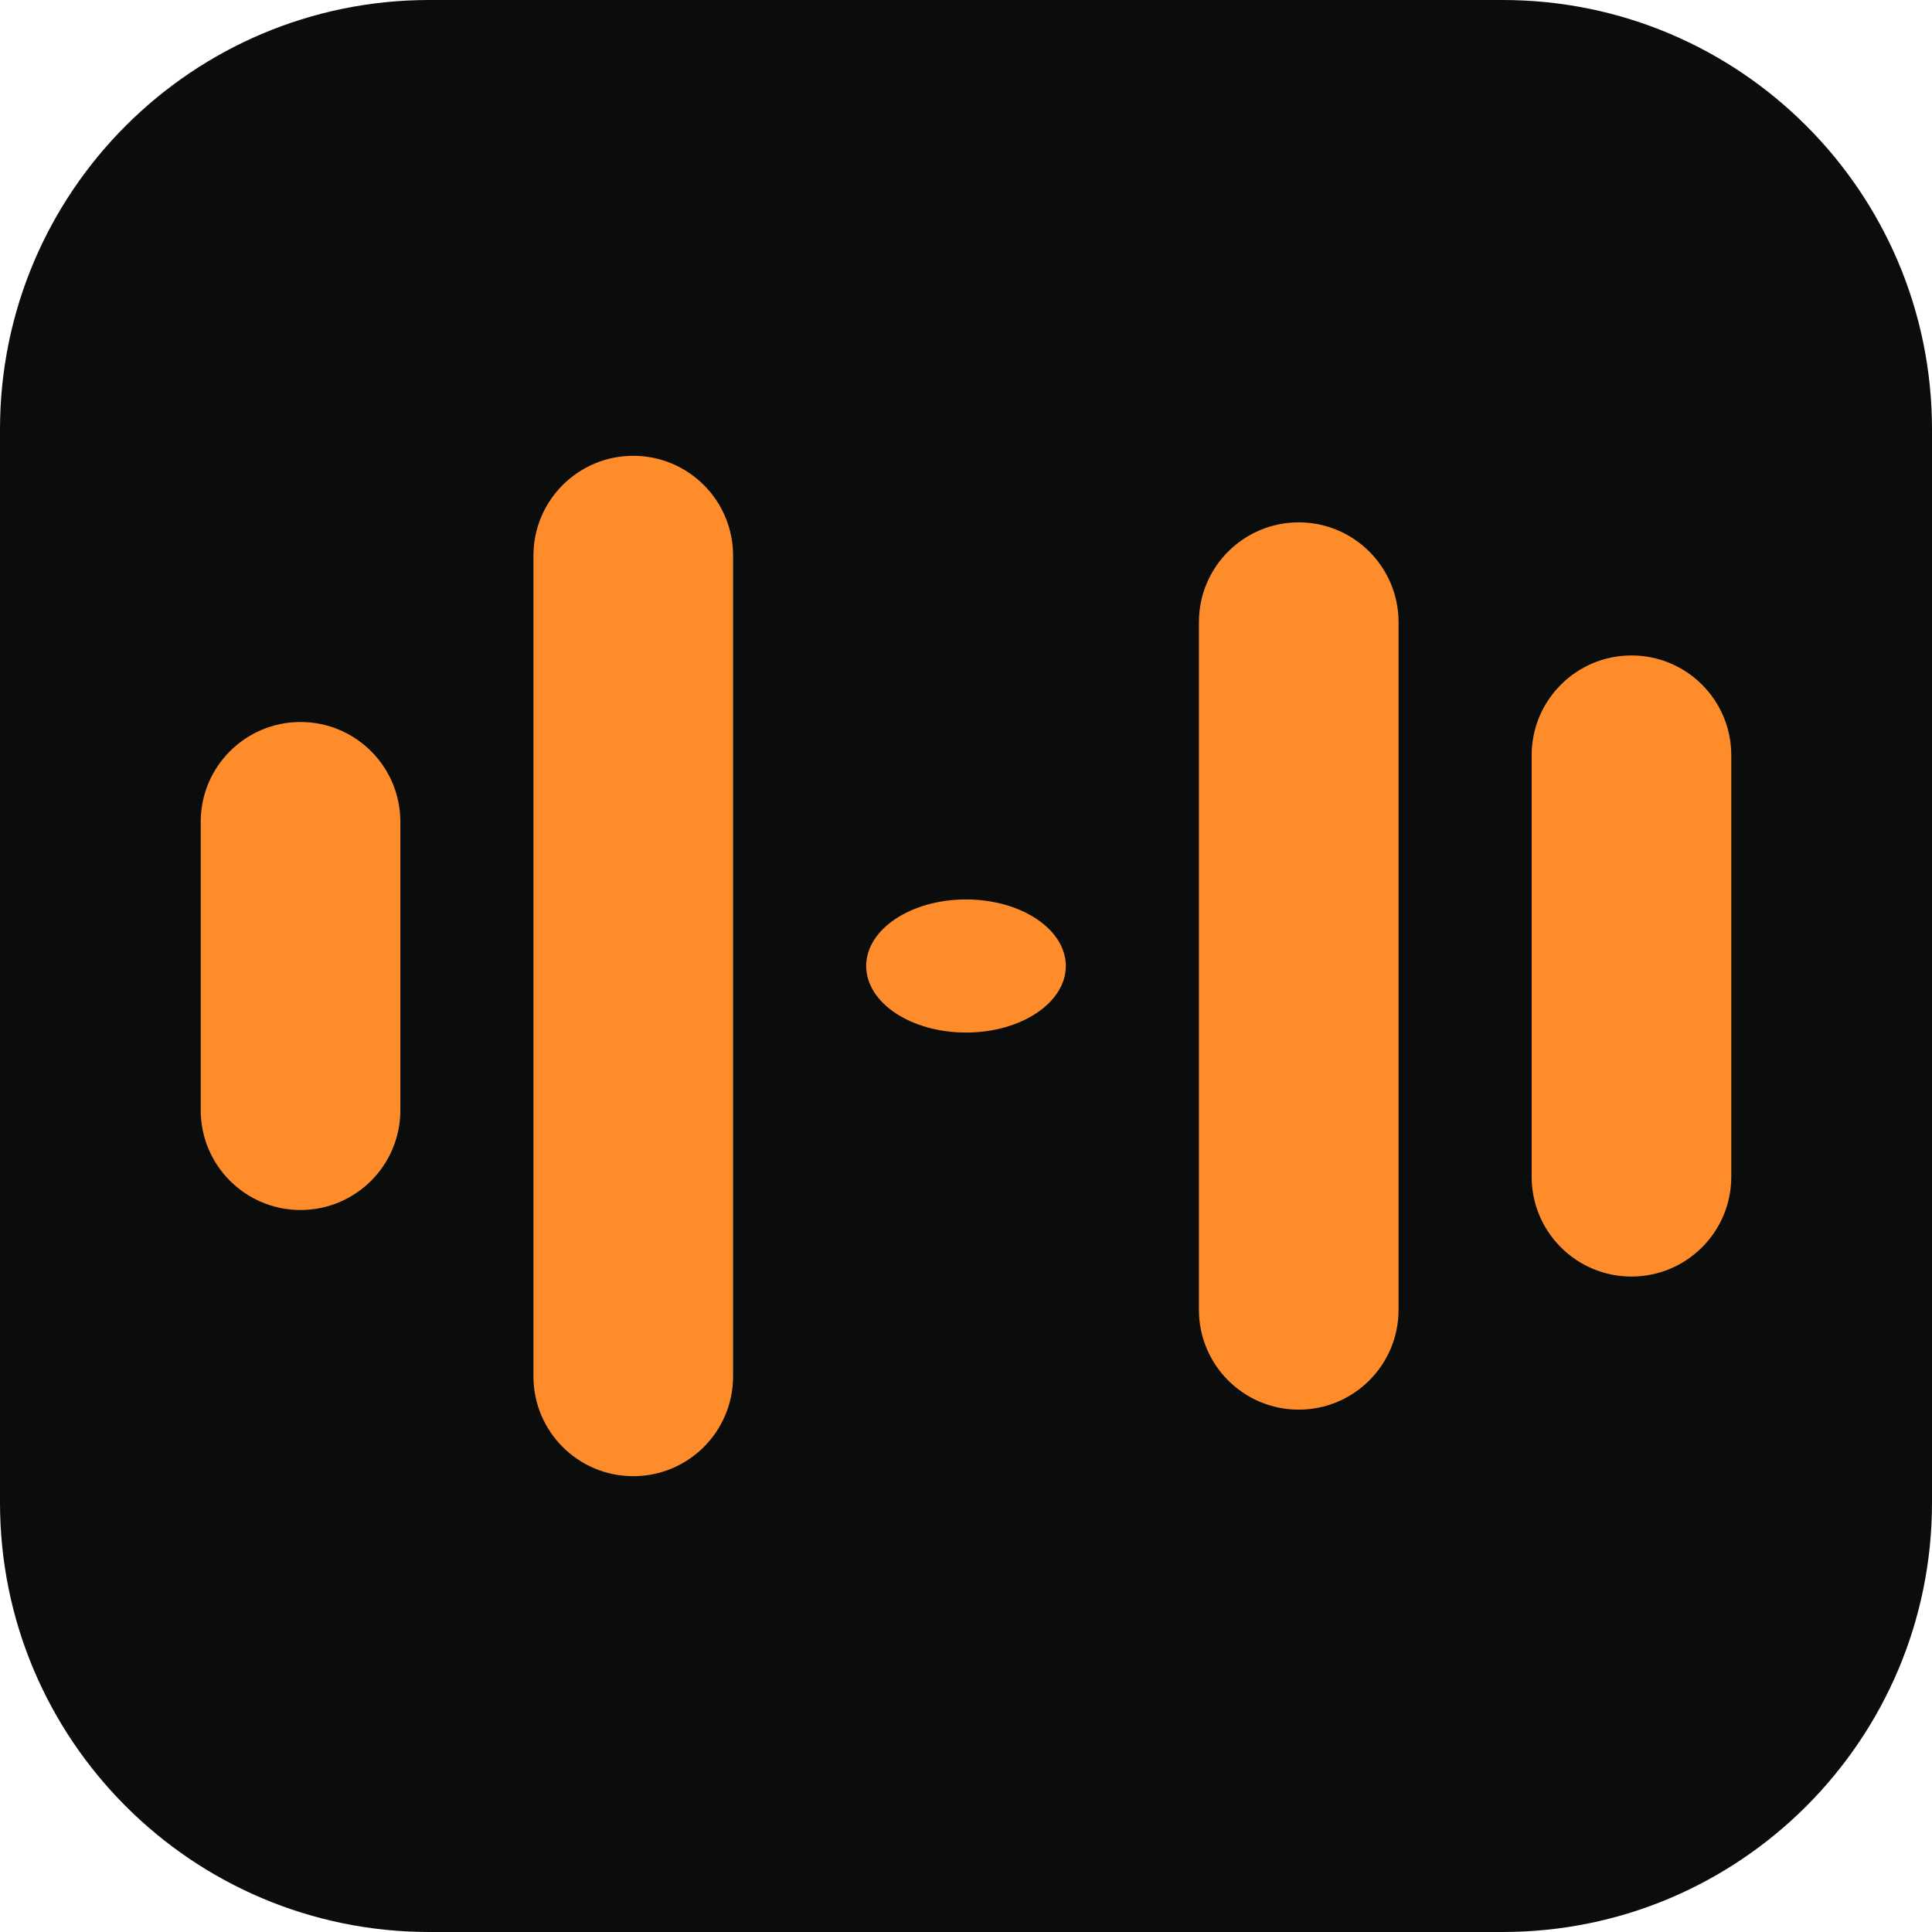
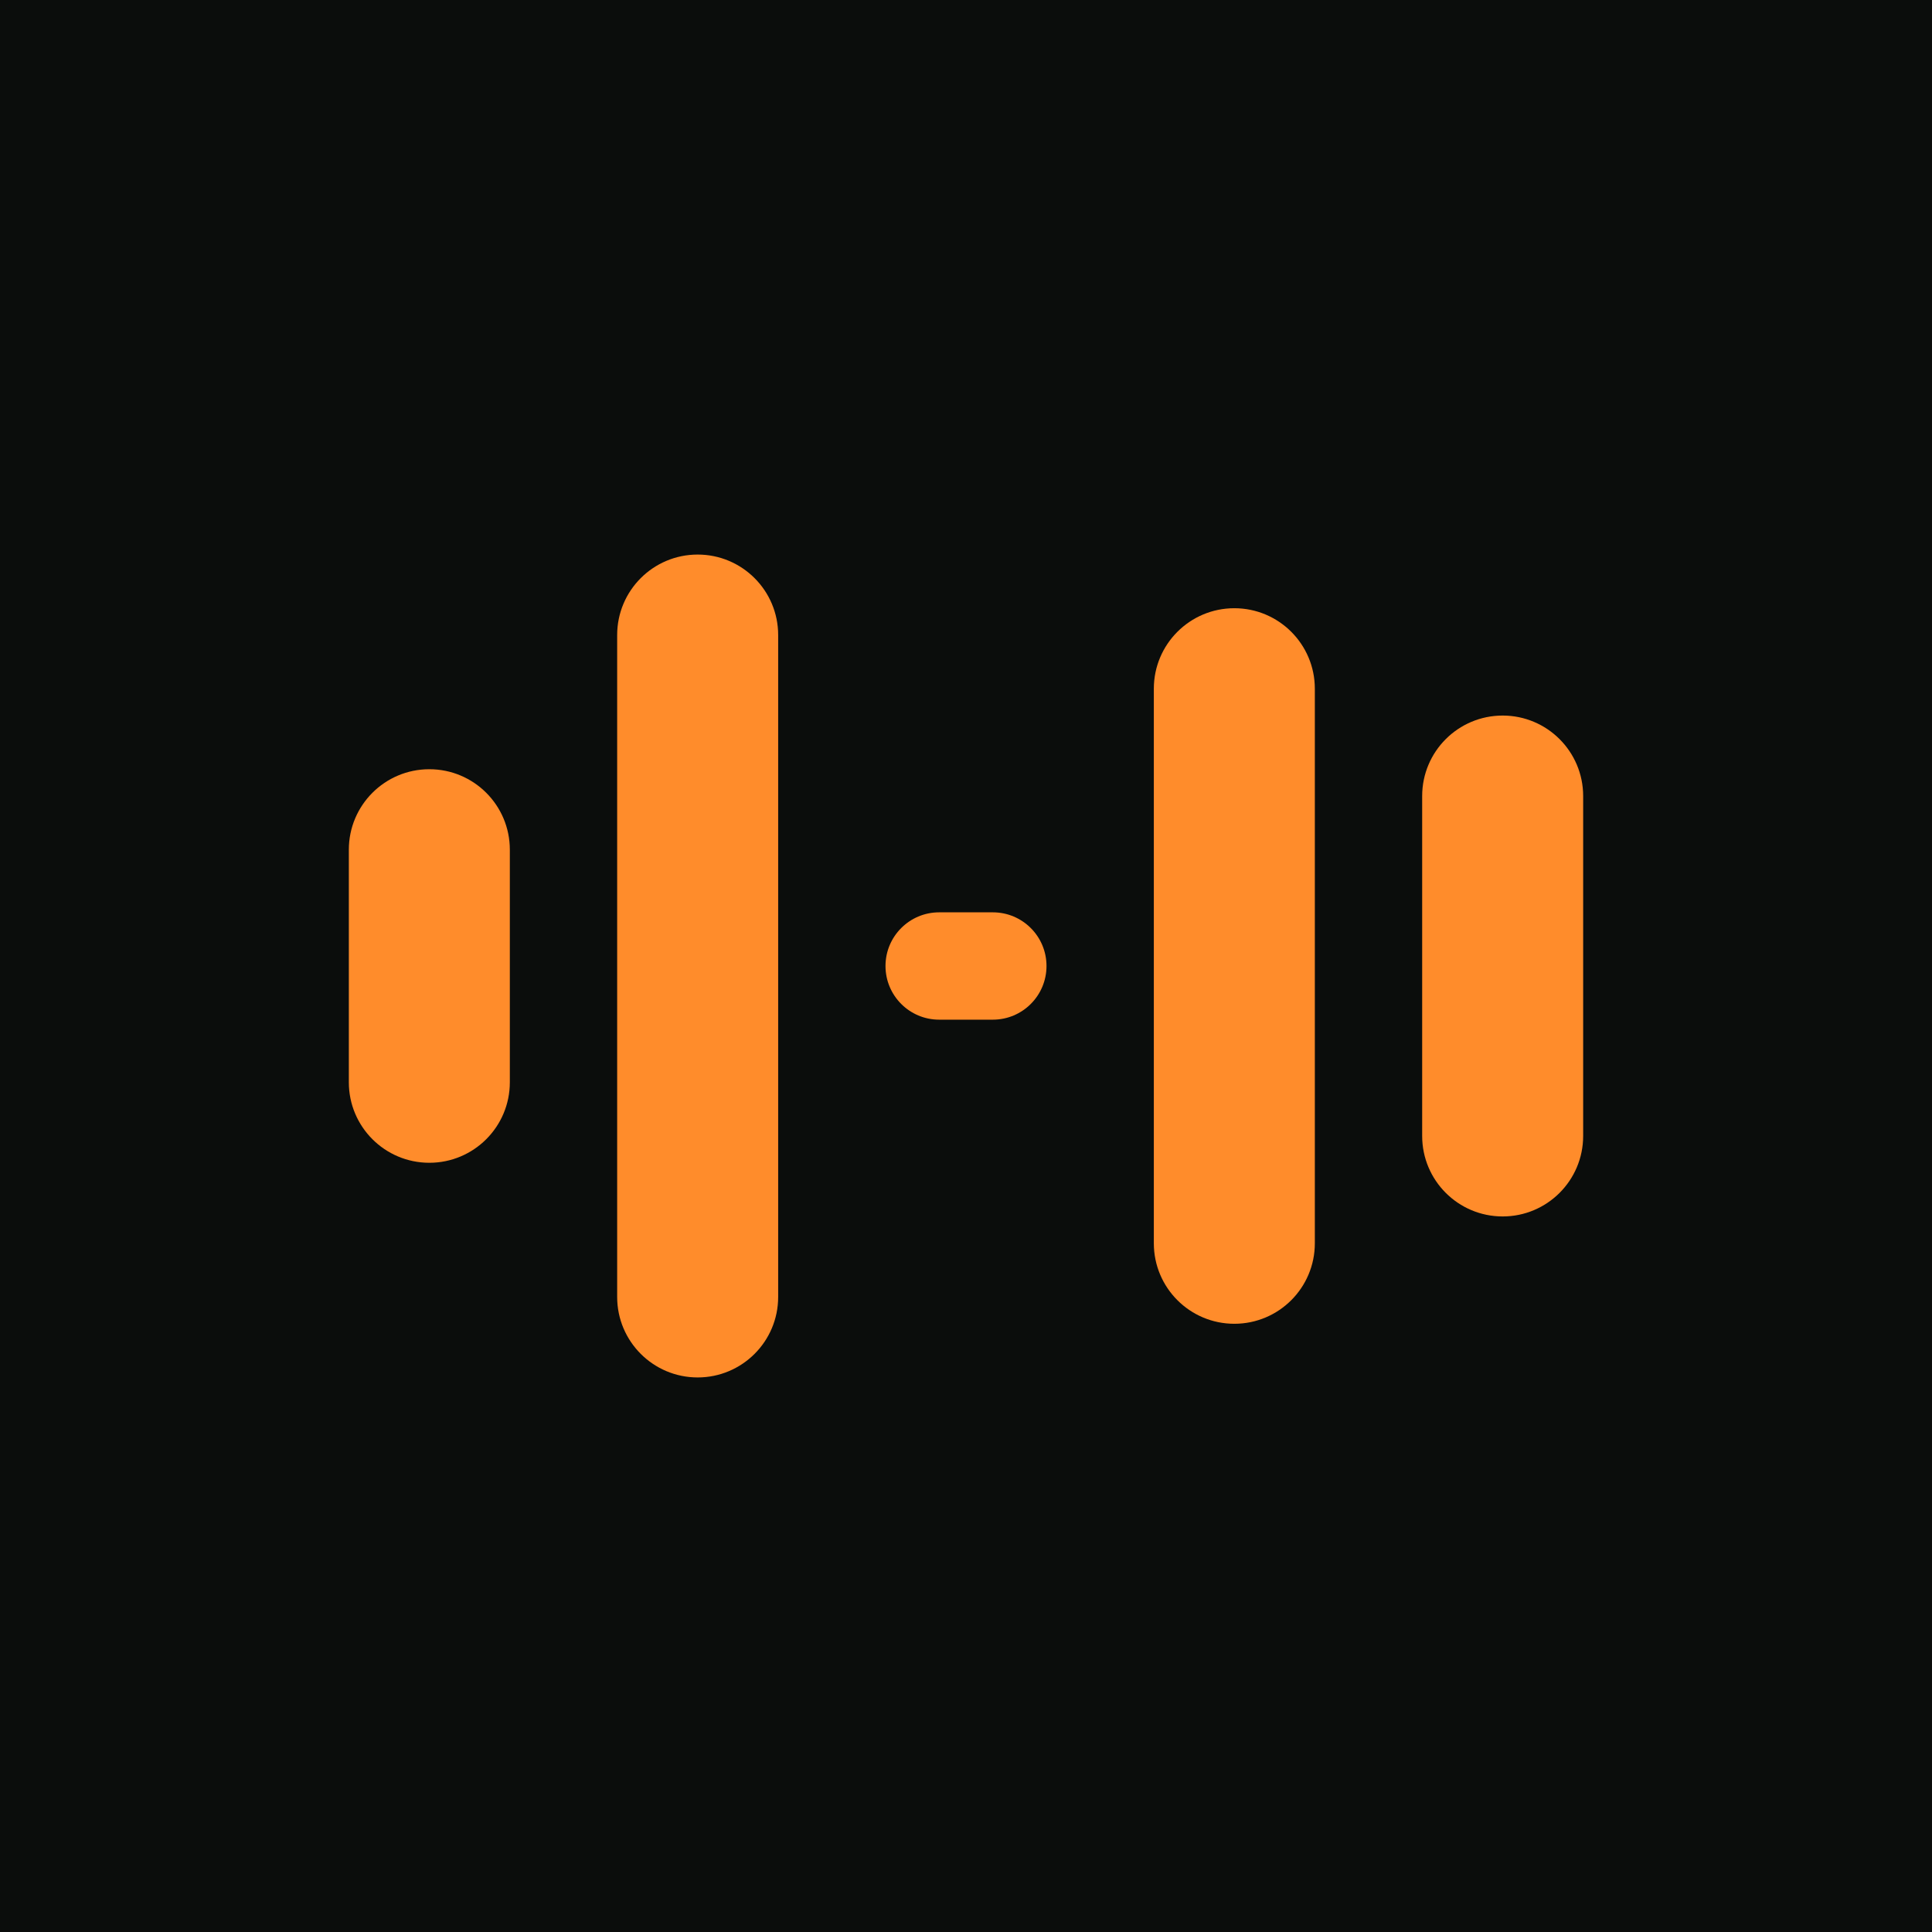
- <svg xmlns="http://www.w3.org/2000/svg" width="512" height="512" viewBox="0 0 108 108">
-   <rect width="108" height="108" rx="24" fill="#0b0d0c" />
-   <g transform="translate(54 54) scale(1.24) translate(-54 -54)">
-     <rect x="19.50" y="43.00" width="9.00" height="22.00" rx="4.50" fill="#ff8c2b" />
-     <rect x="34.50" y="31.00" width="9.00" height="46.00" rx="4.50" fill="#ff8c2b" />
-     <rect x="49.50" y="51.00" width="9.00" height="6.00" rx="4.50" fill="#ff8c2b" />
-     <rect x="64.50" y="34.00" width="9.00" height="40.00" rx="4.50" fill="#ff8c2b" />
-     <rect x="79.50" y="40.00" width="9.00" height="28.00" rx="4.50" fill="#ff8c2b" />
-   </g>
+ <svg xmlns="http://www.w3.org/2000/svg" width="108" height="108" viewBox="0 0 108 108">
+   <rect width="108" height="108" fill="#0b0d0c" />
+   <rect x="19.50" y="43.00" width="9.00" height="22.00" rx="4.50" fill="#ff8c2b" />
+   <rect x="34.50" y="31.00" width="9.00" height="46.00" rx="4.50" fill="#ff8c2b" />
+   <rect x="49.50" y="51.00" width="9.00" height="6.00" rx="3.00" fill="#ff8c2b" />
+   <rect x="64.50" y="34.00" width="9.00" height="40.00" rx="4.50" fill="#ff8c2b" />
+   <rect x="79.50" y="40.00" width="9.00" height="28.00" rx="4.50" fill="#ff8c2b" />
</svg>
